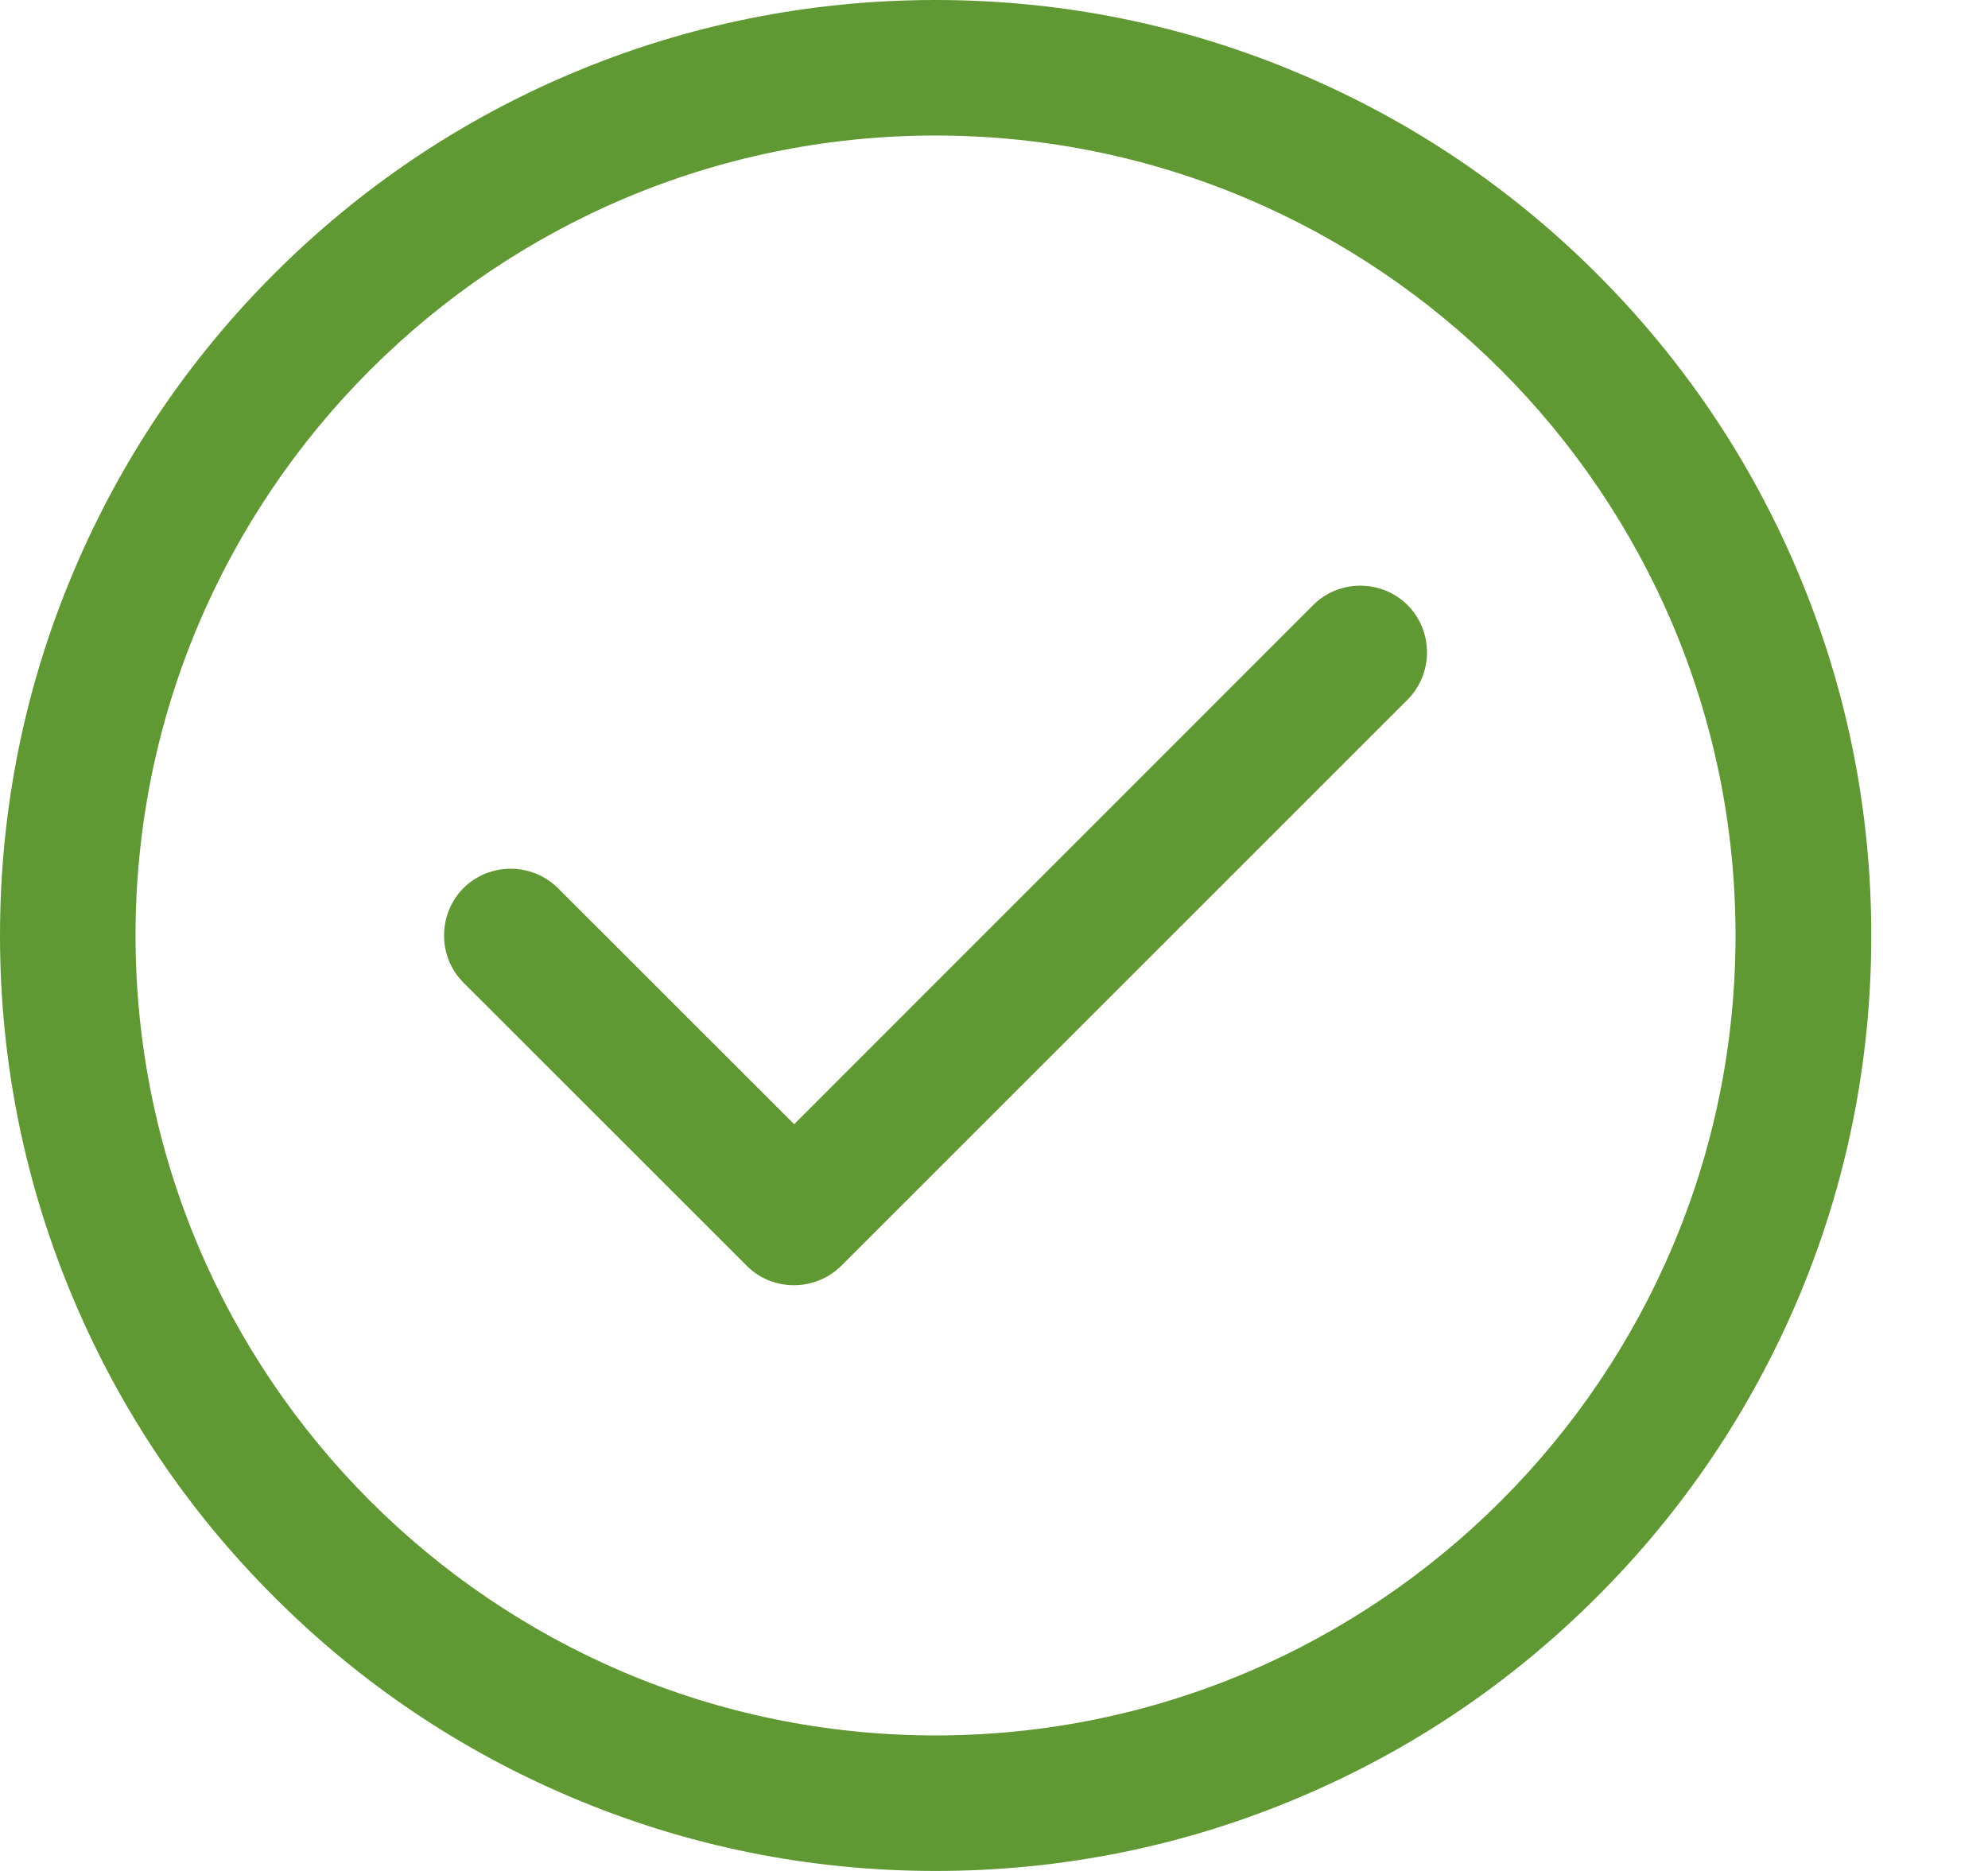
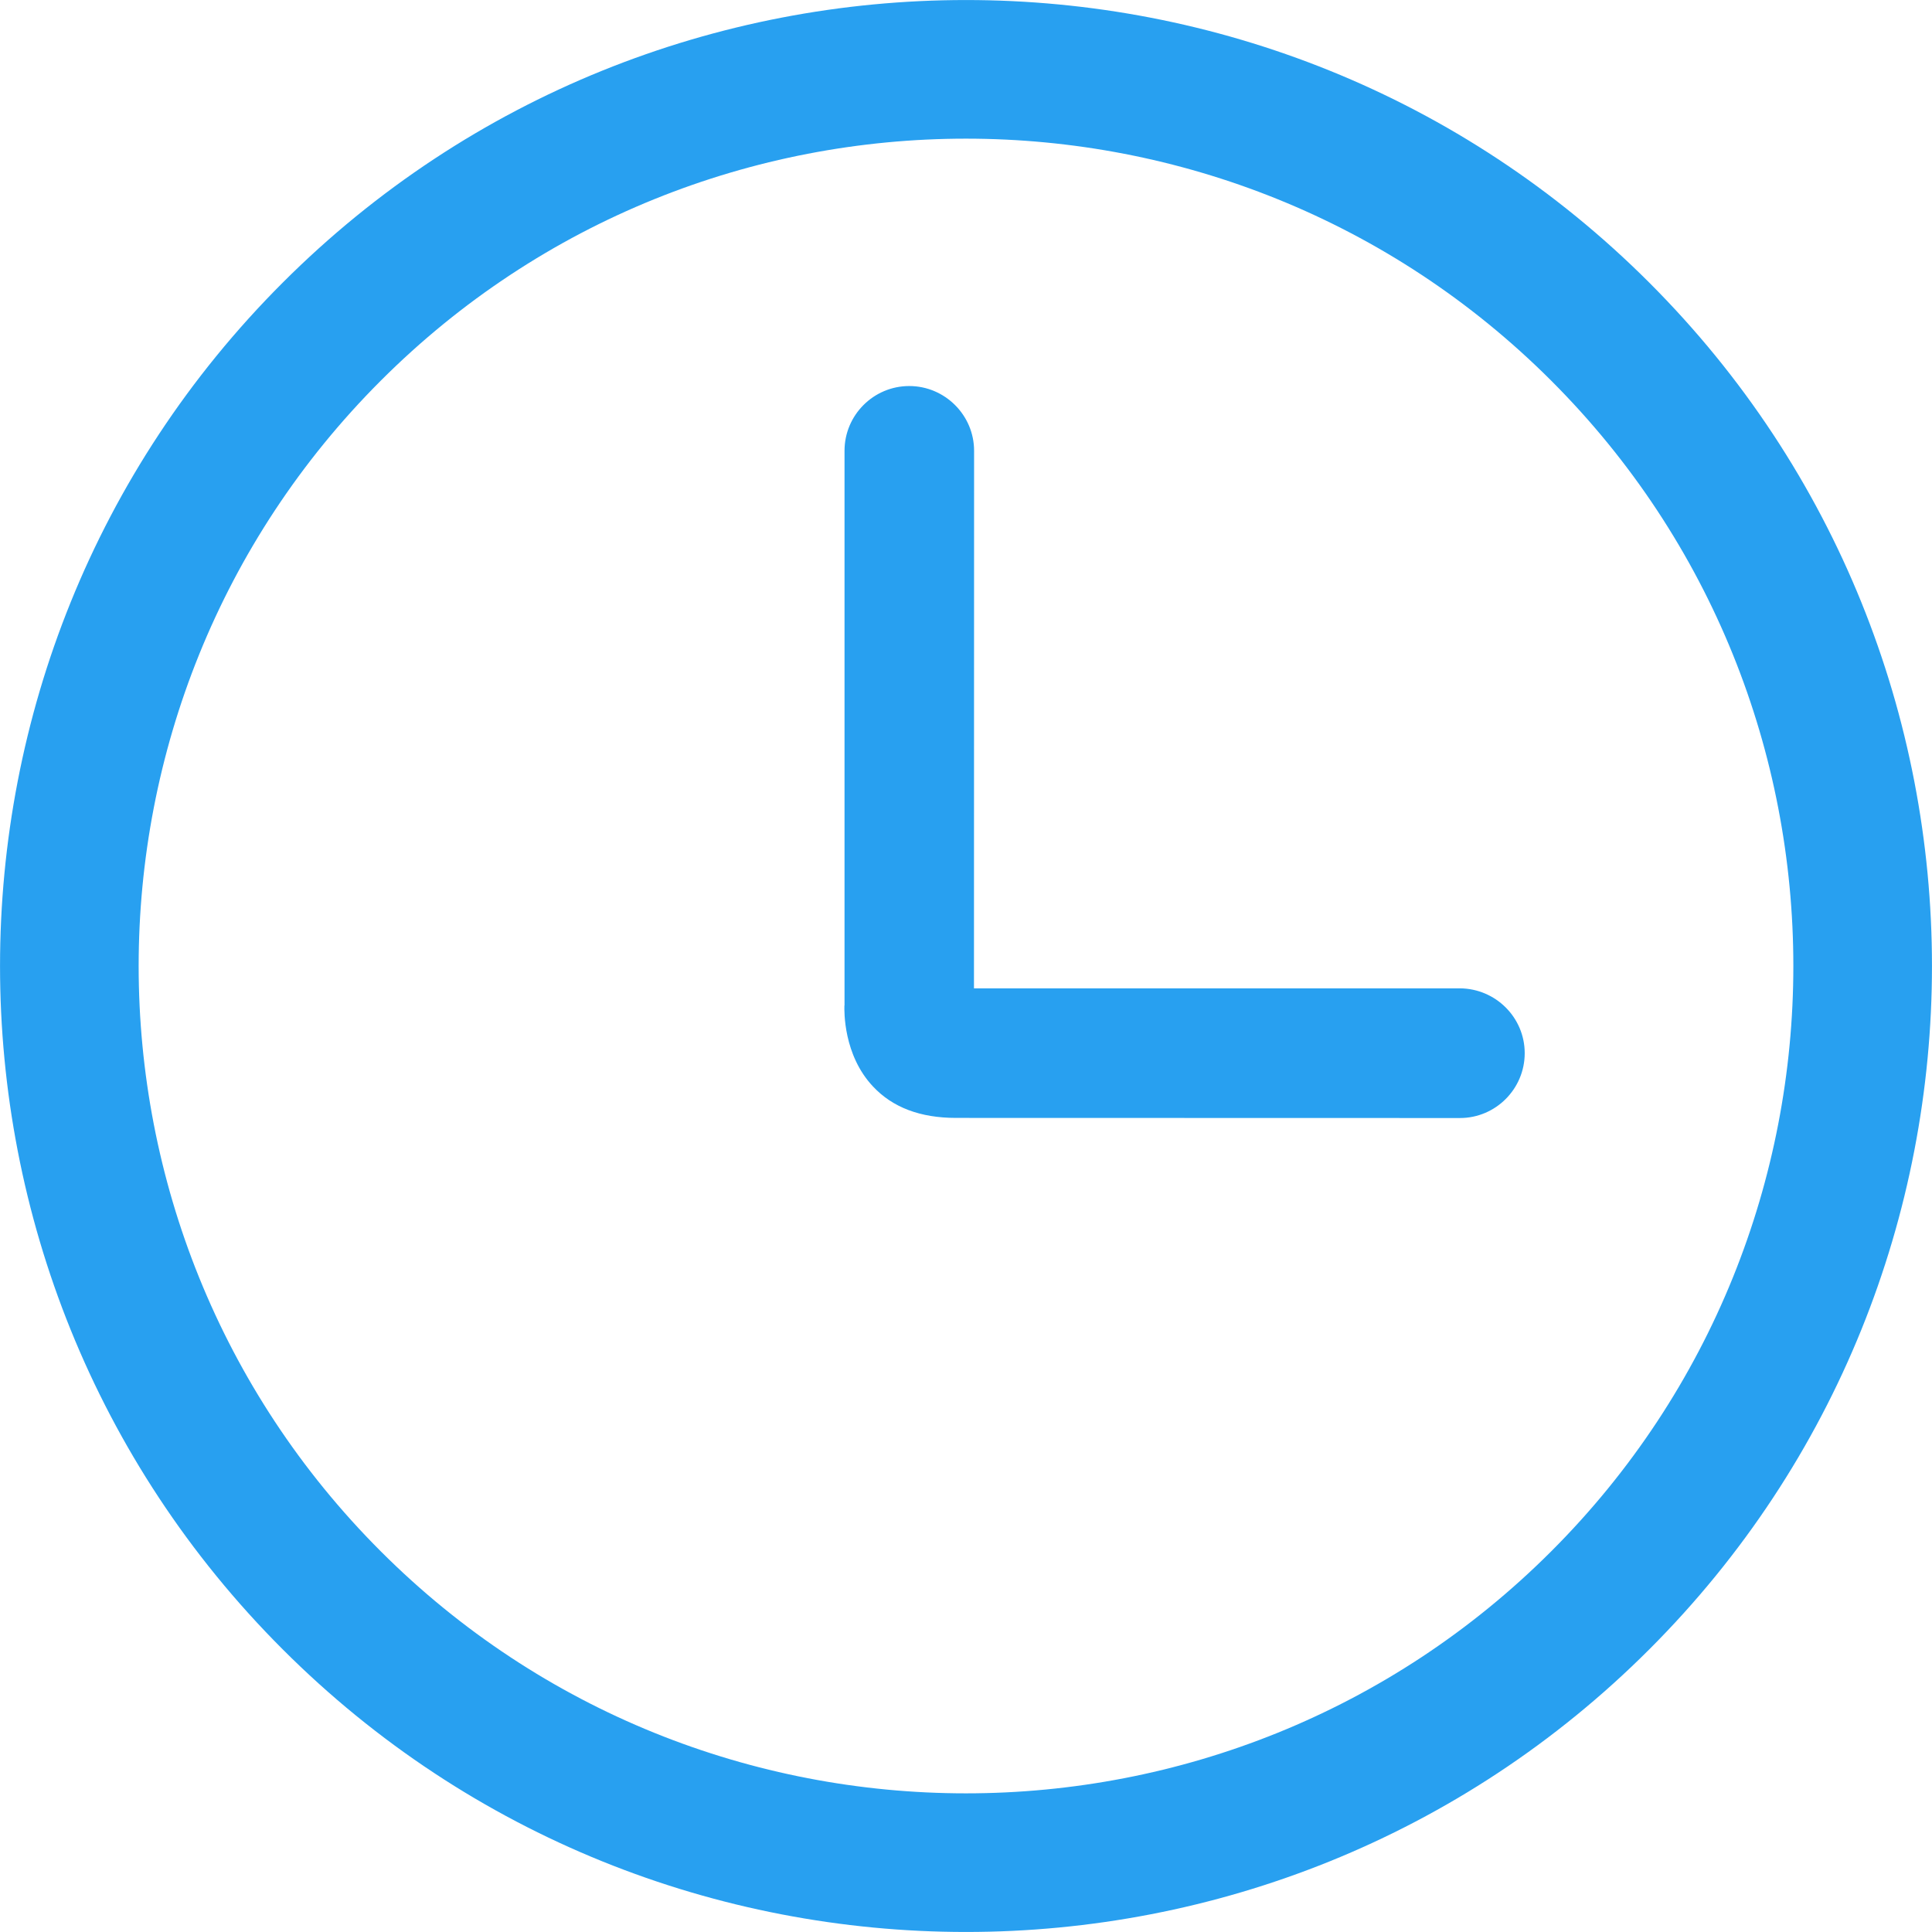
- <svg xmlns="http://www.w3.org/2000/svg" width="17" height="16" viewBox="0 0 17 16" fill="none">
-   <path fill-rule="evenodd" clip-rule="evenodd" d="M8 16C6.921 16 5.872 15.788 4.886 15.37C3.933 14.967 3.077 14.391 2.344 13.656C1.609 12.923 1.033 12.067 0.63 11.114C0.212 10.128 0 9.079 0 8C0 6.921 0.212 5.872 0.63 4.886C1.033 3.933 1.609 3.077 2.344 2.342C3.079 1.607 3.933 1.031 4.887 0.628C5.872 0.212 6.921 0 8 0C9.079 0 10.128 0.212 11.114 0.63C12.067 1.033 12.923 1.609 13.658 2.344C14.393 3.079 14.969 3.933 15.372 4.887C15.79 5.874 16.002 6.923 16.002 8.002C16.002 9.081 15.79 10.13 15.372 11.116C14.967 12.067 14.391 12.923 13.656 13.656C12.921 14.391 12.067 14.967 11.113 15.37C10.128 15.788 9.079 16 8 16ZM8 1.159C4.227 1.159 1.159 4.227 1.159 8C1.159 11.773 4.227 14.841 8 14.841C11.773 14.841 14.841 11.773 14.841 8C14.841 4.227 11.773 1.159 8 1.159ZM11.229 5.175C11.45 4.953 11.814 4.953 12.037 5.175C12.258 5.398 12.258 5.76 12.037 5.983L7.194 10.825C7.081 10.936 6.935 10.991 6.789 10.991C6.643 10.991 6.496 10.936 6.386 10.825L3.963 8.403C3.742 8.182 3.742 7.818 3.963 7.595C4.185 7.374 4.548 7.374 4.771 7.595L6.791 9.614L11.229 5.175Z" fill="#609934" />
+ <svg xmlns="http://www.w3.org/2000/svg" width="16" height="16" viewBox="0 0 16 16" fill="none">
+   <path fill-rule="evenodd" clip-rule="evenodd" d="M2.341 2.341C5.461 -0.78 10.539 -0.78 13.659 2.341C16.78 5.461 16.78 10.539 13.659 13.659C10.539 16.78 5.461 16.78 2.341 13.659C-0.78 10.539 -0.78 5.461 2.341 2.341ZM3.153 12.847C5.825 15.52 10.174 15.52 12.847 12.847C15.52 10.175 15.52 5.825 12.847 3.153C10.174 0.48 5.825 0.48 3.153 3.153C0.48 5.826 0.48 10.174 3.153 12.847ZM8.066 8.185H12.09C12.387 8.187 12.627 8.427 12.627 8.722C12.627 9.018 12.386 9.259 12.091 9.259L7.916 9.258C7.621 9.258 7.392 9.171 7.23 8.998C6.983 8.736 6.992 8.371 6.993 8.329C6.993 8.327 6.994 8.326 6.994 8.325V3.733C6.994 3.438 7.234 3.197 7.53 3.197C7.825 3.197 8.067 3.438 8.067 3.733L8.066 8.185Z" fill="#28A0F0" />
</svg>
